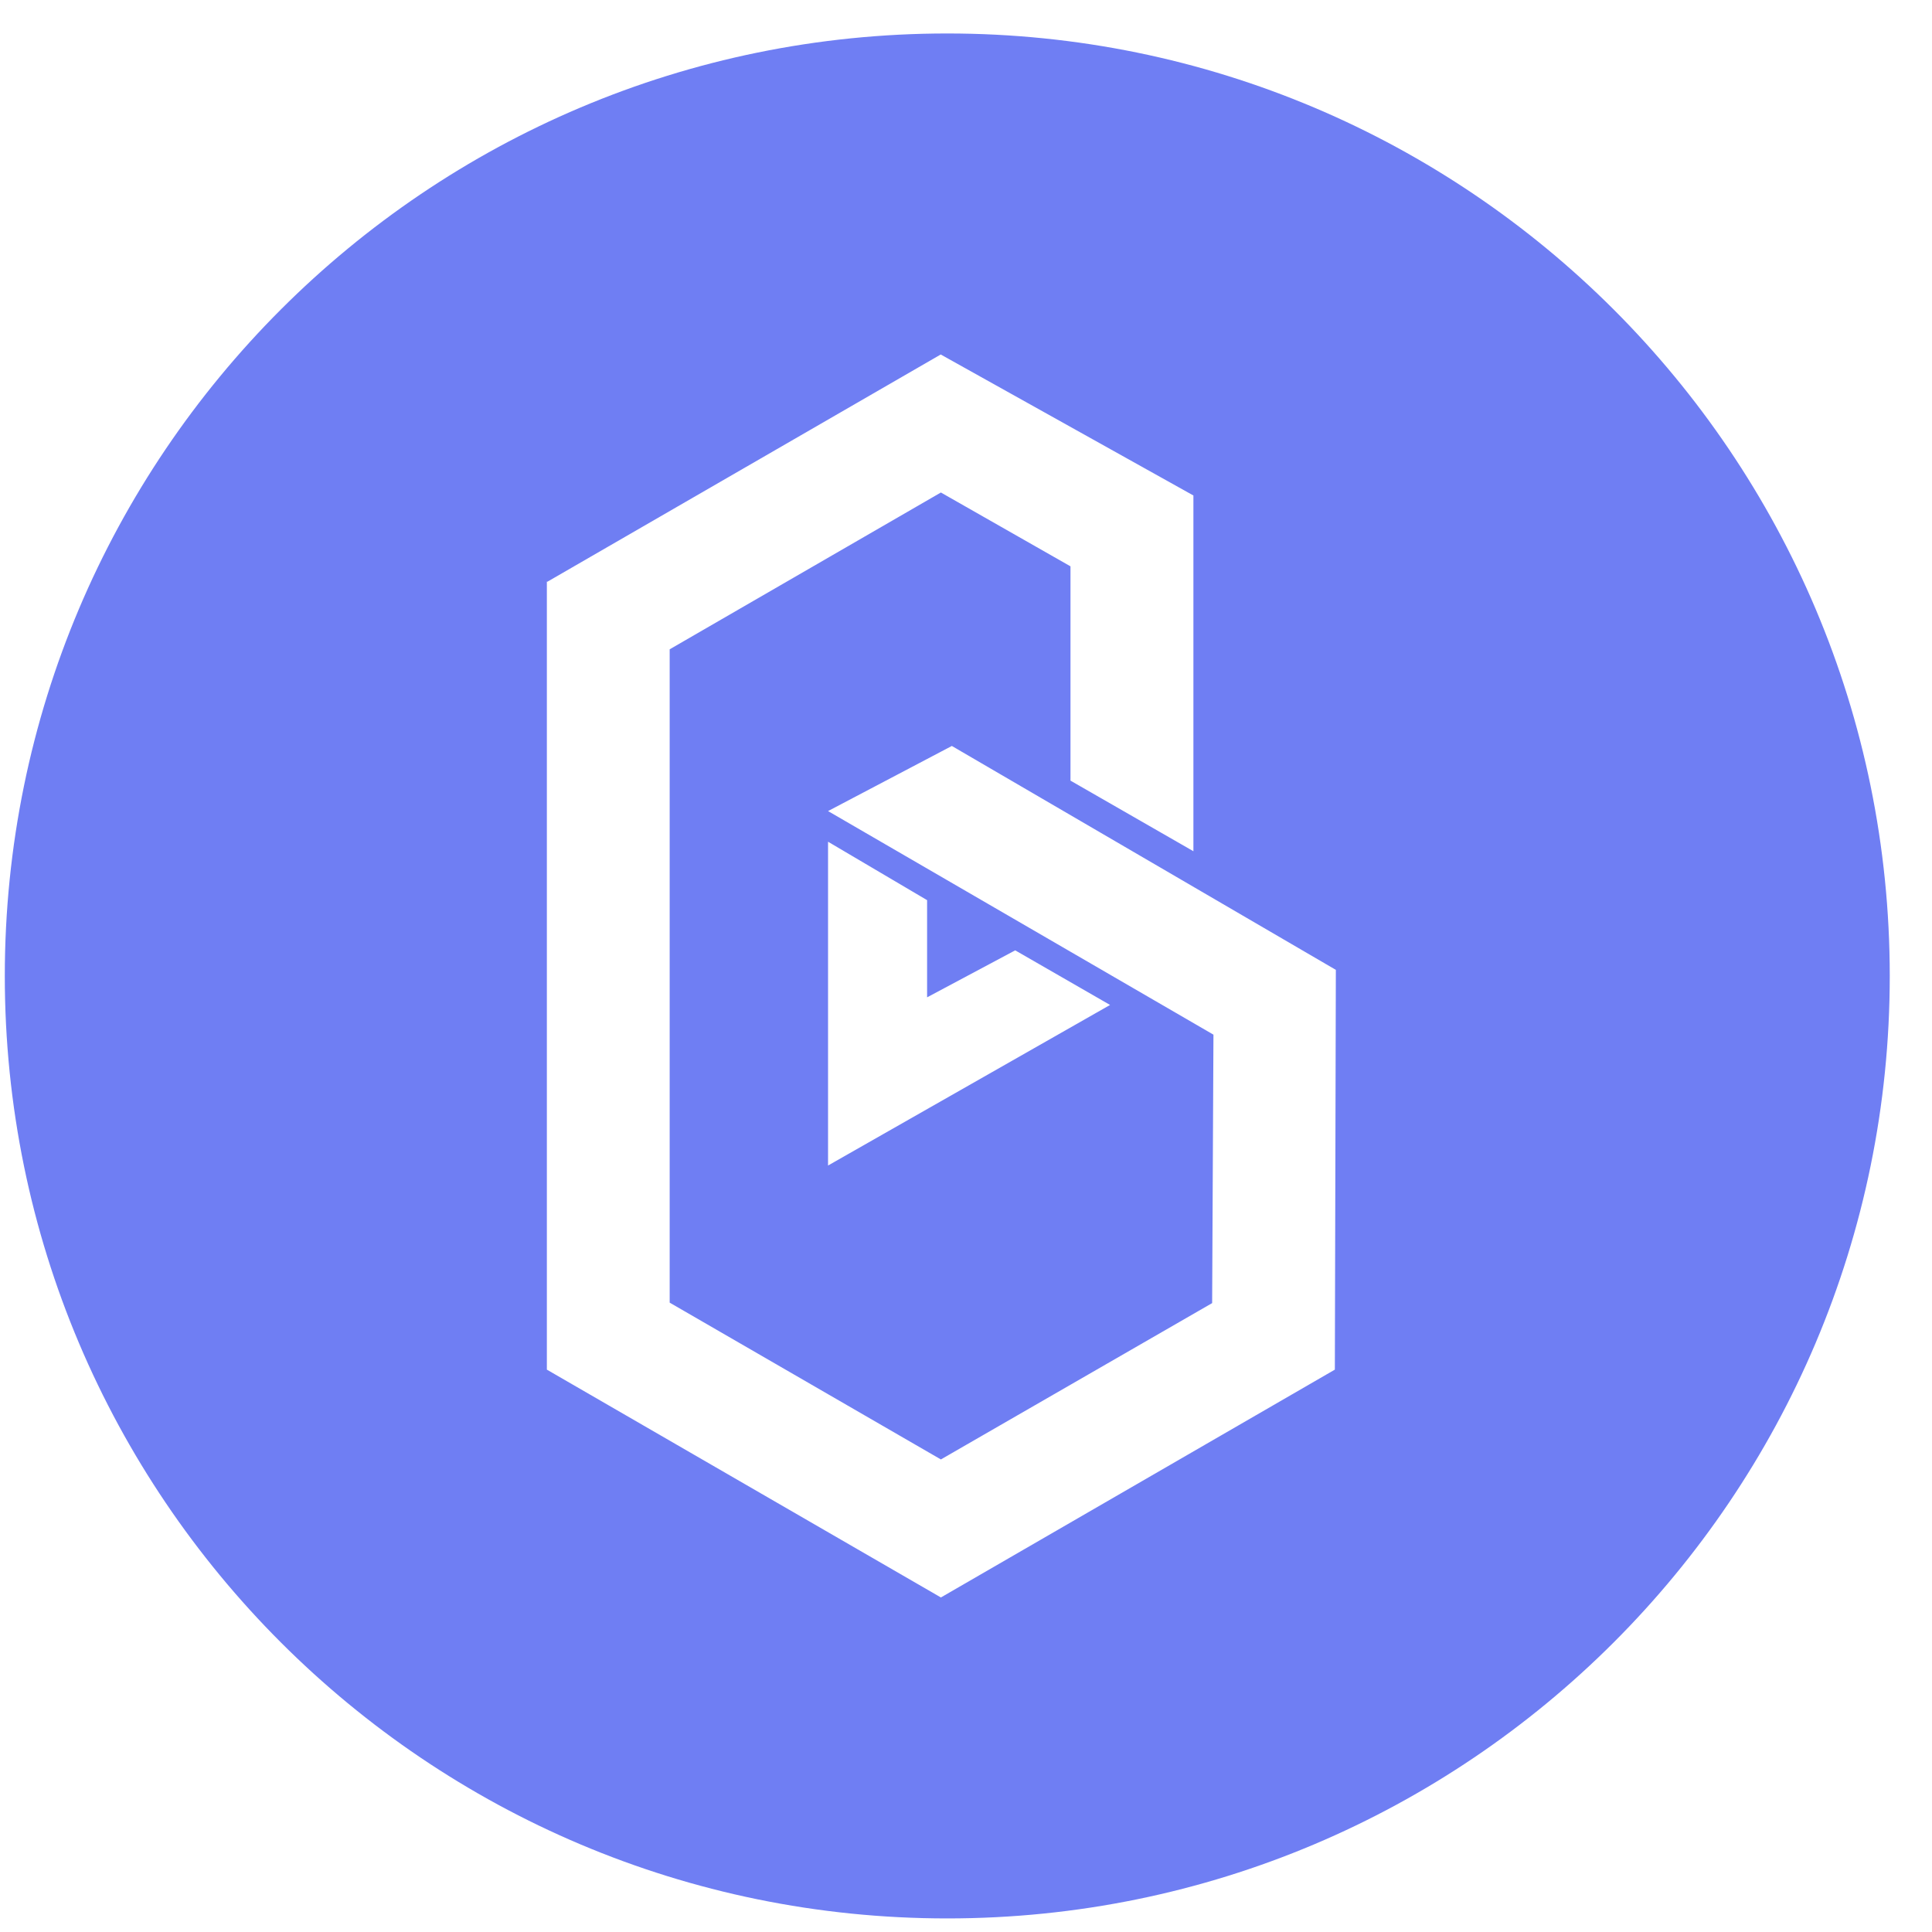
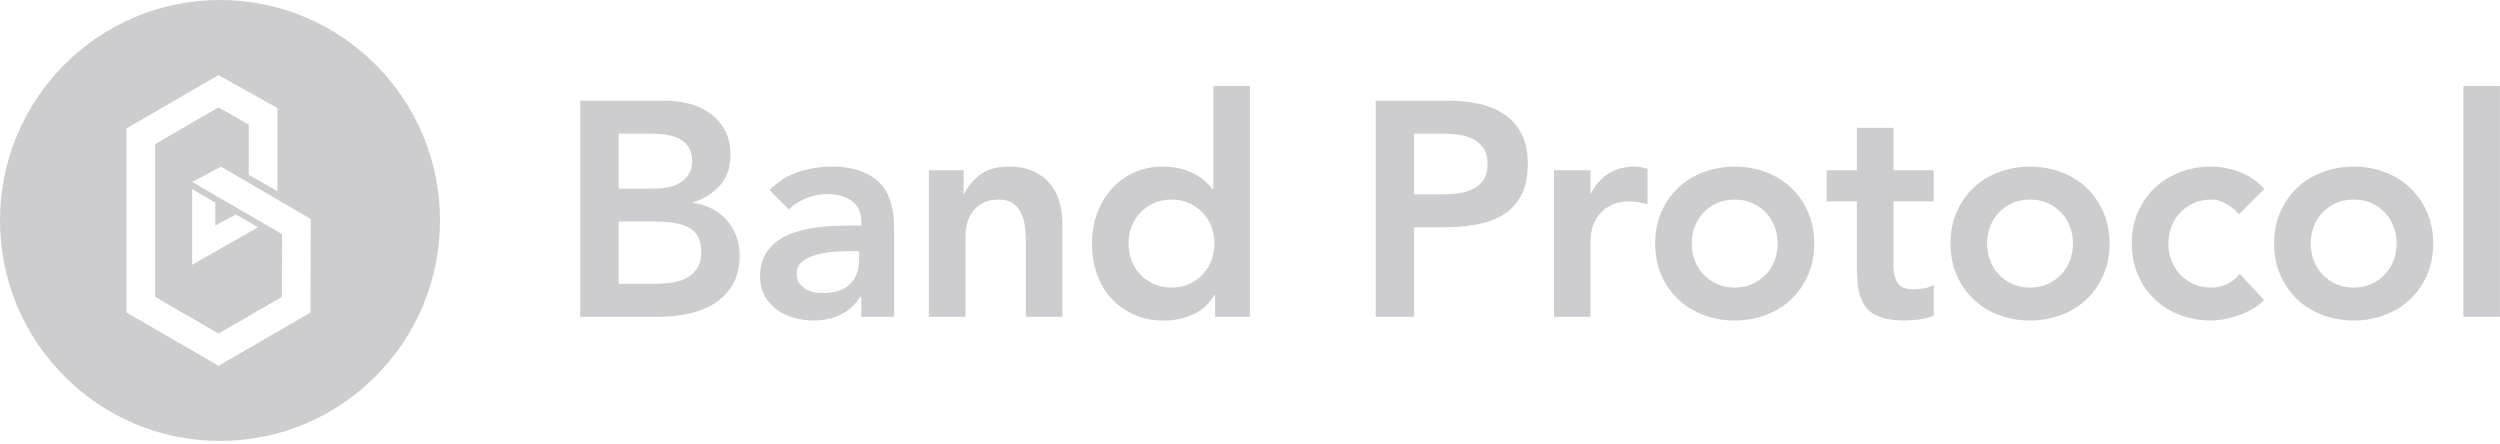
- <svg xmlns="http://www.w3.org/2000/svg" width="37" height="37" viewBox="0 0 37 37" fill="none">
-   <path d="M18.141 0.641C8.173 0.641 0.092 8.722 0.092 18.691C0.092 28.66 8.173 36.74 18.141 36.74C28.11 36.74 36.191 28.66 36.191 18.691C36.191 8.723 28.11 0.641 18.141 0.641ZM25.564 26.23L18.023 30.591V30.593H18.019L10.473 26.23V11.137L10.481 11.142L18.016 6.789L22.853 9.488H22.855V16.302L20.501 14.95V10.846L18.019 9.432L12.825 12.435V24.947L18.019 27.95L23.214 24.956L23.239 19.815L15.858 15.533L18.229 14.286L25.583 18.574L25.564 26.231V26.23ZM19.442 18.2L21.259 19.246L15.858 22.321V16.12L17.755 17.239V19.1L19.443 18.2H19.442Z" fill="#6F7EF3" />
+ <svg xmlns="http://www.w3.org/2000/svg" width="169" height="30" viewBox="0 0 169 30" fill="none">
+   <path d="M14.872 0C6.658 0 0 6.672 0 14.903C0 23.134 6.658 29.806 14.872 29.806C23.086 29.806 29.744 23.134 29.744 14.903C29.744 6.672 23.086 0 14.872 0ZM20.988 21.128L14.774 24.729V24.73H14.772L8.554 21.128V8.666L8.56 8.67L14.769 5.076L18.754 7.305H18.756V12.93L16.816 11.814V8.426L14.772 7.258L10.492 9.738V20.068L14.772 22.548L19.052 20.076L19.072 15.831L12.991 12.296L14.944 11.266L21.004 14.806L20.988 21.129V21.128ZM15.943 14.498L17.441 15.361L12.991 17.901V12.781L14.554 13.704V15.241L15.945 14.498H15.943Z" fill="#CDCDD0" />
+   <path d="M39.226 6.803H44.912C45.461 6.803 46.004 6.868 46.539 6.999C47.075 7.13 47.552 7.343 47.971 7.639C48.39 7.935 48.73 8.317 48.991 8.785C49.252 9.253 49.382 9.817 49.382 10.477C49.382 11.303 49.149 11.985 48.682 12.521C48.215 13.058 47.604 13.444 46.848 13.678V13.719C47.301 13.774 47.724 13.901 48.115 14.101C48.507 14.3 48.84 14.555 49.114 14.864C49.389 15.174 49.605 15.532 49.764 15.938C49.921 16.344 50 16.781 50 17.249C50 18.047 49.842 18.711 49.526 19.241C49.211 19.771 48.795 20.198 48.28 20.521C47.765 20.845 47.175 21.075 46.508 21.213C45.842 21.351 45.166 21.419 44.479 21.419H39.226V6.803ZM41.821 12.748H44.191C45.056 12.748 45.705 12.58 46.138 12.243C46.57 11.905 46.786 11.461 46.786 10.911C46.786 10.278 46.563 9.806 46.117 9.497C45.67 9.187 44.953 9.032 43.964 9.032H41.821V12.748ZM41.821 19.19H44.211C44.541 19.19 44.895 19.169 45.272 19.128C45.65 19.087 45.997 18.99 46.313 18.839C46.629 18.687 46.889 18.471 47.096 18.188C47.301 17.906 47.404 17.524 47.404 17.043C47.404 16.272 47.154 15.735 46.653 15.432C46.151 15.13 45.372 14.978 44.314 14.978H41.821V19.19ZM58.221 20.057H58.159C57.802 20.621 57.348 21.031 56.799 21.285C56.25 21.54 55.645 21.667 54.986 21.667C54.533 21.667 54.09 21.605 53.657 21.481C53.225 21.358 52.84 21.172 52.504 20.924C52.167 20.676 51.896 20.366 51.69 19.995C51.484 19.623 51.381 19.19 51.381 18.694C51.381 18.157 51.477 17.7 51.669 17.321C51.861 16.943 52.119 16.626 52.442 16.372C52.764 16.117 53.139 15.914 53.565 15.763C53.99 15.611 54.433 15.498 54.893 15.422C55.353 15.346 55.817 15.298 56.284 15.277C56.751 15.257 57.19 15.246 57.602 15.246H58.221V14.978C58.221 14.359 58.008 13.894 57.582 13.585C57.156 13.275 56.614 13.12 55.954 13.12C55.432 13.12 54.945 13.213 54.492 13.399C54.038 13.585 53.647 13.836 53.317 14.152L52.019 12.852C52.569 12.287 53.211 11.881 53.946 11.634C54.681 11.386 55.439 11.262 56.222 11.262C56.923 11.262 57.513 11.341 57.994 11.499C58.475 11.658 58.873 11.861 59.189 12.108C59.505 12.356 59.748 12.642 59.92 12.965C60.092 13.289 60.215 13.616 60.291 13.946C60.367 14.276 60.411 14.596 60.425 14.906C60.439 15.216 60.446 15.487 60.446 15.721V21.419H58.221V20.057ZM58.076 16.981H57.561C57.218 16.981 56.833 16.994 56.408 17.022C55.982 17.049 55.58 17.115 55.202 17.218C54.825 17.321 54.505 17.473 54.244 17.672C53.983 17.872 53.853 18.151 53.853 18.508C53.853 18.742 53.904 18.939 54.008 19.097C54.111 19.255 54.244 19.389 54.409 19.499C54.574 19.61 54.759 19.689 54.965 19.737C55.172 19.785 55.377 19.809 55.584 19.809C56.435 19.809 57.063 19.606 57.469 19.2C57.874 18.794 58.076 18.24 58.076 17.538V16.981ZM62.794 11.51H65.143V13.099H65.184C65.418 12.604 65.775 12.174 66.255 11.809C66.736 11.444 67.388 11.262 68.213 11.262C68.872 11.262 69.431 11.372 69.891 11.592C70.352 11.812 70.726 12.101 71.014 12.459C71.303 12.817 71.509 13.23 71.632 13.698C71.756 14.166 71.818 14.655 71.818 15.164V21.419H69.346V16.403C69.346 16.127 69.332 15.821 69.304 15.484C69.277 15.147 69.205 14.83 69.088 14.534C68.971 14.238 68.789 13.991 68.542 13.791C68.295 13.591 67.958 13.492 67.533 13.492C67.121 13.492 66.774 13.56 66.492 13.698C66.211 13.836 65.977 14.021 65.792 14.255C65.606 14.489 65.472 14.758 65.39 15.061C65.308 15.364 65.266 15.68 65.266 16.01V21.419H62.794V11.51ZM82.139 19.933H82.098C81.741 20.538 81.26 20.979 80.656 21.254C80.052 21.529 79.399 21.667 78.699 21.667C77.93 21.667 77.246 21.533 76.649 21.265C76.052 20.996 75.54 20.628 75.114 20.16C74.688 19.692 74.366 19.142 74.146 18.508C73.926 17.875 73.816 17.194 73.816 16.465C73.816 15.735 73.933 15.054 74.166 14.421C74.4 13.788 74.726 13.237 75.145 12.769C75.564 12.301 76.069 11.933 76.659 11.665C77.25 11.396 77.895 11.262 78.596 11.262C79.063 11.262 79.475 11.31 79.832 11.406C80.189 11.503 80.505 11.627 80.78 11.778C81.054 11.93 81.288 12.091 81.48 12.263C81.672 12.435 81.83 12.604 81.954 12.769H82.016V5.812H84.488V21.419H82.139V19.933ZM76.288 16.465C76.288 16.85 76.354 17.221 76.484 17.579C76.615 17.937 76.807 18.254 77.061 18.529C77.315 18.804 77.621 19.024 77.978 19.19C78.335 19.355 78.74 19.438 79.193 19.438C79.647 19.438 80.052 19.355 80.409 19.19C80.766 19.024 81.072 18.804 81.326 18.529C81.58 18.254 81.772 17.937 81.902 17.579C82.033 17.221 82.098 16.85 82.098 16.465C82.098 16.079 82.033 15.708 81.902 15.35C81.772 14.992 81.58 14.675 81.326 14.4C81.072 14.125 80.766 13.905 80.409 13.739C80.052 13.574 79.647 13.492 79.193 13.492C78.74 13.492 78.335 13.574 77.978 13.739C77.621 13.905 77.315 14.125 77.061 14.4C76.807 14.675 76.615 14.992 76.484 15.35C76.354 15.708 76.288 16.079 76.288 16.465ZM92.997 6.803H97.9C98.6 6.803 99.277 6.871 99.929 7.009C100.581 7.147 101.155 7.377 101.649 7.701C102.144 8.024 102.539 8.458 102.834 9.001C103.129 9.545 103.277 10.223 103.277 11.035C103.277 11.957 103.119 12.7 102.803 13.264C102.487 13.829 102.061 14.266 101.526 14.575C100.99 14.885 100.369 15.095 99.661 15.205C98.954 15.315 98.216 15.37 97.447 15.37H95.592V21.419H92.997V6.803ZM97.158 13.141C97.529 13.141 97.913 13.127 98.312 13.099C98.71 13.072 99.078 12.989 99.414 12.852C99.751 12.714 100.025 12.508 100.238 12.232C100.451 11.957 100.557 11.572 100.557 11.076C100.557 10.622 100.461 10.261 100.269 9.992C100.077 9.724 99.829 9.517 99.527 9.373C99.225 9.228 98.889 9.136 98.518 9.094C98.147 9.053 97.79 9.032 97.447 9.032H95.592V13.141H97.158ZM105.049 11.51H107.521V13.079H107.562C107.837 12.501 108.228 12.053 108.736 11.737C109.245 11.42 109.828 11.262 110.488 11.262C110.639 11.262 110.786 11.276 110.931 11.303C111.075 11.331 111.222 11.365 111.373 11.406V13.801C111.167 13.746 110.965 13.701 110.766 13.667C110.567 13.633 110.371 13.616 110.179 13.616C109.602 13.616 109.138 13.722 108.788 13.935C108.438 14.149 108.17 14.393 107.984 14.668C107.799 14.944 107.675 15.219 107.614 15.494C107.552 15.77 107.521 15.976 107.521 16.114V21.419H105.049V11.51ZM111.889 16.465C111.889 15.68 112.029 14.968 112.311 14.328C112.592 13.688 112.974 13.141 113.454 12.687C113.935 12.232 114.505 11.881 115.164 11.634C115.823 11.386 116.524 11.262 117.266 11.262C118.007 11.262 118.708 11.386 119.367 11.634C120.026 11.881 120.596 12.232 121.077 12.687C121.558 13.141 121.939 13.688 122.22 14.328C122.502 14.968 122.643 15.68 122.643 16.465C122.643 17.249 122.502 17.961 122.22 18.601C121.939 19.241 121.558 19.788 121.077 20.243C120.596 20.697 120.026 21.048 119.367 21.296C118.708 21.543 118.007 21.667 117.266 21.667C116.524 21.667 115.823 21.543 115.164 21.296C114.505 21.048 113.935 20.697 113.454 20.243C112.974 19.788 112.592 19.241 112.311 18.601C112.029 17.961 111.889 17.249 111.889 16.465ZM114.361 16.465C114.361 16.85 114.426 17.221 114.556 17.579C114.687 17.937 114.879 18.254 115.133 18.529C115.387 18.804 115.693 19.024 116.05 19.19C116.407 19.355 116.812 19.438 117.266 19.438C117.719 19.438 118.124 19.355 118.481 19.19C118.838 19.024 119.144 18.804 119.398 18.529C119.652 18.254 119.844 17.937 119.975 17.579C120.105 17.221 120.17 16.85 120.17 16.465C120.17 16.079 120.105 15.708 119.975 15.35C119.844 14.992 119.652 14.675 119.398 14.4C119.144 14.125 118.838 13.905 118.481 13.739C118.124 13.574 117.719 13.492 117.266 13.492C116.812 13.492 116.407 13.574 116.05 13.739C115.693 13.905 115.387 14.125 115.133 14.4C114.879 14.675 114.687 14.992 114.556 15.35C114.426 15.708 114.361 16.079 114.361 16.465ZM123.487 13.616V11.51H125.527V8.64H127.999V11.51H130.719V13.616H127.999V17.951C127.999 18.447 128.092 18.839 128.277 19.128C128.463 19.417 128.83 19.561 129.38 19.561C129.599 19.561 129.84 19.537 130.101 19.489C130.362 19.441 130.568 19.362 130.719 19.252V21.337C130.458 21.461 130.138 21.547 129.761 21.595C129.383 21.643 129.05 21.667 128.761 21.667C128.102 21.667 127.563 21.595 127.144 21.45C126.725 21.306 126.396 21.086 126.155 20.79C125.915 20.494 125.75 20.126 125.661 19.685C125.572 19.245 125.527 18.735 125.527 18.157V13.616H123.487ZM131.852 16.465C131.852 15.68 131.993 14.968 132.274 14.328C132.556 13.688 132.937 13.141 133.417 12.687C133.898 12.232 134.468 11.881 135.127 11.634C135.787 11.386 136.487 11.262 137.229 11.262C137.971 11.262 138.671 11.386 139.33 11.634C139.99 11.881 140.559 12.232 141.04 12.687C141.521 13.141 141.902 13.688 142.184 14.328C142.465 14.968 142.606 15.68 142.606 16.465C142.606 17.249 142.465 17.961 142.184 18.601C141.902 19.241 141.521 19.788 141.04 20.243C140.559 20.697 139.99 21.048 139.33 21.296C138.671 21.543 137.971 21.667 137.229 21.667C136.487 21.667 135.787 21.543 135.127 21.296C134.468 21.048 133.898 20.697 133.417 20.243C132.937 19.788 132.556 19.241 132.274 18.601C131.993 17.961 131.852 17.249 131.852 16.465ZM134.324 16.465C134.324 16.85 134.389 17.221 134.52 17.579C134.65 17.937 134.842 18.254 135.097 18.529C135.351 18.804 135.656 19.024 136.013 19.19C136.37 19.355 136.776 19.438 137.229 19.438C137.682 19.438 138.087 19.355 138.444 19.19C138.801 19.024 139.107 18.804 139.361 18.529C139.615 18.254 139.808 17.937 139.938 17.579C140.068 17.221 140.134 16.85 140.134 16.465C140.134 16.079 140.068 15.708 139.938 15.35C139.808 14.992 139.615 14.675 139.361 14.4C139.107 14.125 138.801 13.905 138.444 13.739C138.087 13.574 137.682 13.492 137.229 13.492C136.776 13.492 136.37 13.574 136.013 13.739C135.656 13.905 135.351 14.125 135.097 14.4C134.842 14.675 134.65 14.992 134.52 15.35C134.389 15.708 134.324 16.079 134.324 16.465ZM151.362 14.483C151.073 14.18 150.771 13.939 150.455 13.76C150.139 13.581 149.817 13.492 149.487 13.492C149.034 13.492 148.629 13.574 148.271 13.739C147.914 13.905 147.609 14.125 147.355 14.4C147.101 14.675 146.908 14.992 146.778 15.35C146.647 15.708 146.582 16.079 146.582 16.465C146.582 16.85 146.647 17.221 146.778 17.579C146.908 17.937 147.101 18.254 147.355 18.529C147.609 18.804 147.914 19.024 148.271 19.19C148.629 19.355 149.034 19.438 149.487 19.438C149.872 19.438 150.229 19.358 150.558 19.2C150.888 19.042 151.169 18.811 151.403 18.508L153.051 20.284C152.804 20.532 152.519 20.745 152.196 20.924C151.873 21.103 151.547 21.247 151.218 21.358C150.888 21.468 150.572 21.547 150.27 21.595C149.968 21.643 149.707 21.667 149.487 21.667C148.745 21.667 148.045 21.543 147.386 21.296C146.726 21.048 146.156 20.697 145.676 20.243C145.195 19.788 144.814 19.241 144.532 18.601C144.251 17.961 144.11 17.249 144.11 16.465C144.11 15.68 144.251 14.968 144.532 14.328C144.814 13.688 145.195 13.141 145.676 12.687C146.156 12.232 146.726 11.881 147.386 11.634C148.045 11.386 148.745 11.262 149.487 11.262C150.119 11.262 150.754 11.382 151.393 11.623C152.031 11.864 152.591 12.246 153.072 12.769L151.362 14.483ZM153.731 16.465C153.731 15.68 153.872 14.968 154.153 14.328C154.435 13.688 154.816 13.141 155.297 12.687C155.777 12.232 156.347 11.881 157.007 11.634C157.666 11.386 158.366 11.262 159.108 11.262C159.85 11.262 160.55 11.386 161.209 11.634C161.869 11.881 162.439 12.232 162.919 12.687C163.4 13.141 163.781 13.688 164.063 14.328C164.344 14.968 164.485 15.68 164.485 16.465C164.485 17.249 164.344 17.961 164.063 18.601C163.781 19.241 163.4 19.788 162.919 20.243C162.439 20.697 161.869 21.048 161.209 21.296C160.55 21.543 159.85 21.667 159.108 21.667C158.366 21.667 157.666 21.543 157.007 21.296C156.347 21.048 155.777 20.697 155.297 20.243C154.816 19.788 154.435 19.241 154.153 18.601C153.872 17.961 153.731 17.249 153.731 16.465ZM156.203 16.465C156.203 16.85 156.268 17.221 156.399 17.579C156.529 17.937 156.722 18.254 156.976 18.529C157.23 18.804 157.535 19.024 157.893 19.19C158.25 19.355 158.655 19.438 159.108 19.438C159.561 19.438 159.966 19.355 160.324 19.19C160.681 19.024 160.986 18.804 161.24 18.529C161.494 18.254 161.687 17.937 161.817 17.579C161.948 17.221 162.013 16.85 162.013 16.465C162.013 16.079 161.948 15.708 161.817 15.35C161.687 14.992 161.494 14.675 161.24 14.4C160.986 14.125 160.681 13.905 160.324 13.739C159.966 13.574 159.561 13.492 159.108 13.492C158.655 13.492 158.25 13.574 157.893 13.739C157.535 13.905 157.23 14.125 156.976 14.4C156.722 14.675 156.529 14.992 156.399 15.35C156.268 15.708 156.203 16.079 156.203 16.465ZM166.525 5.812H168.997V21.419H166.525V5.812Z" fill="#CDCDD0" />
</svg>
